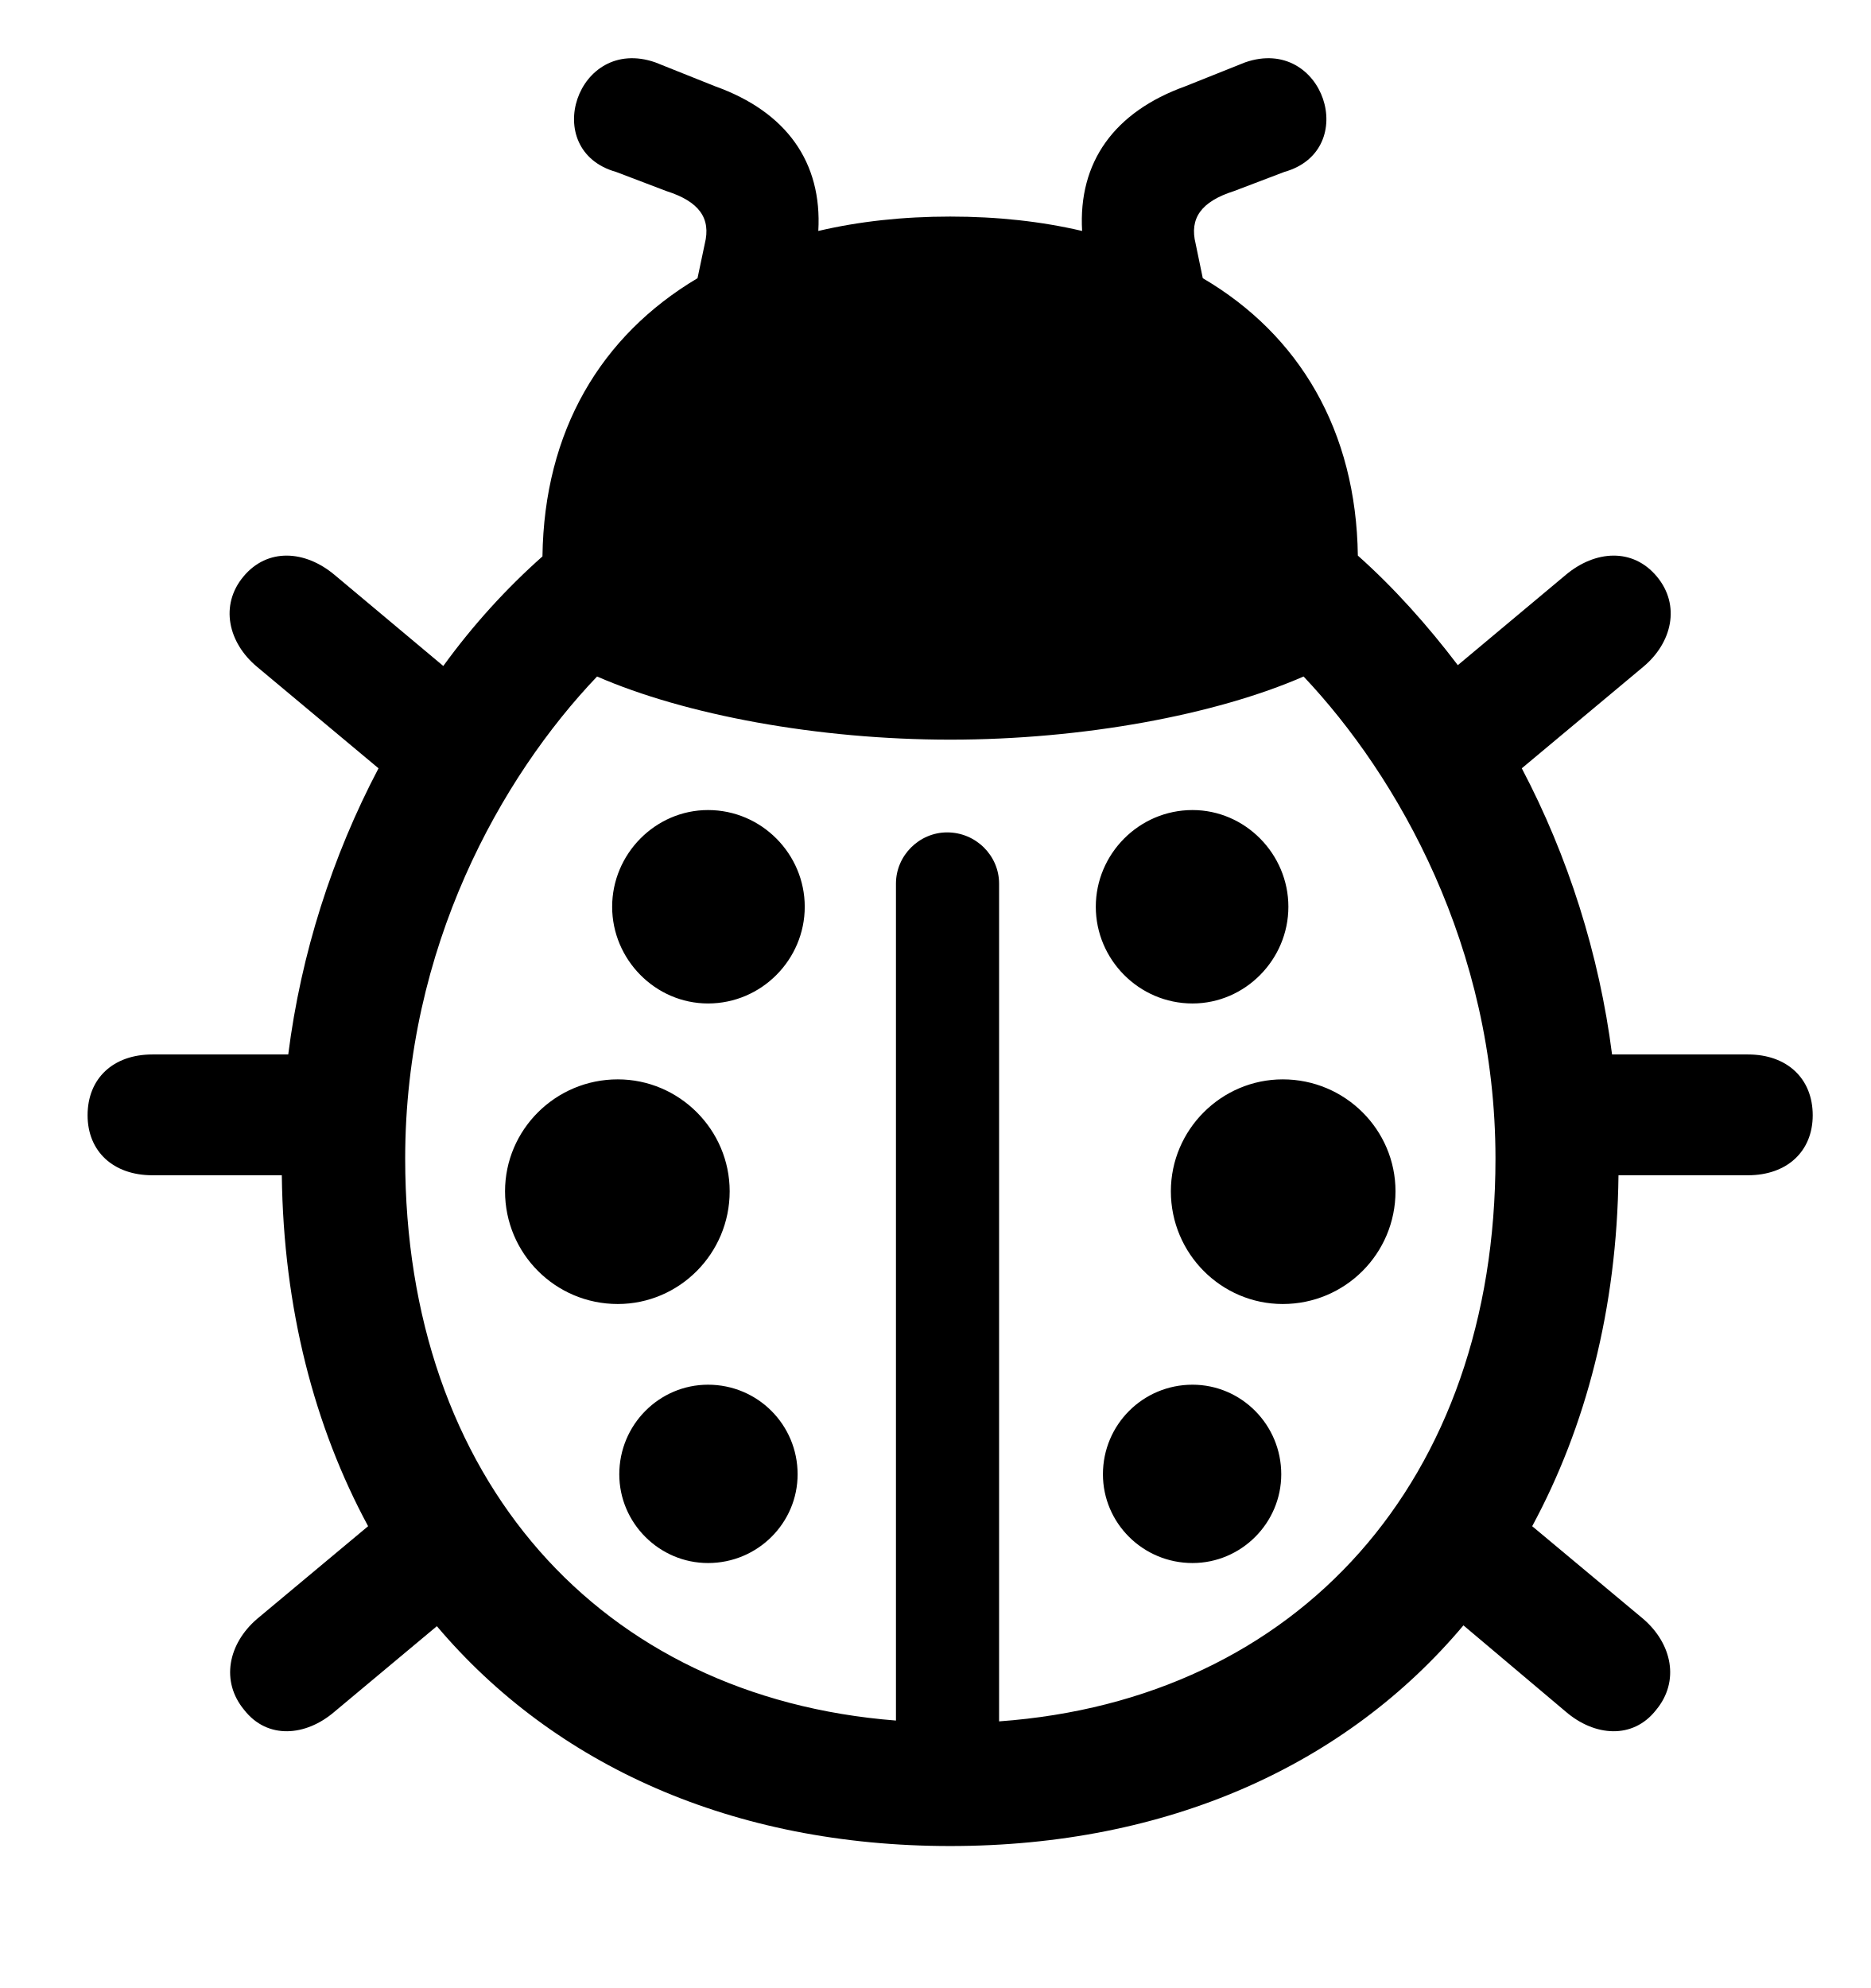
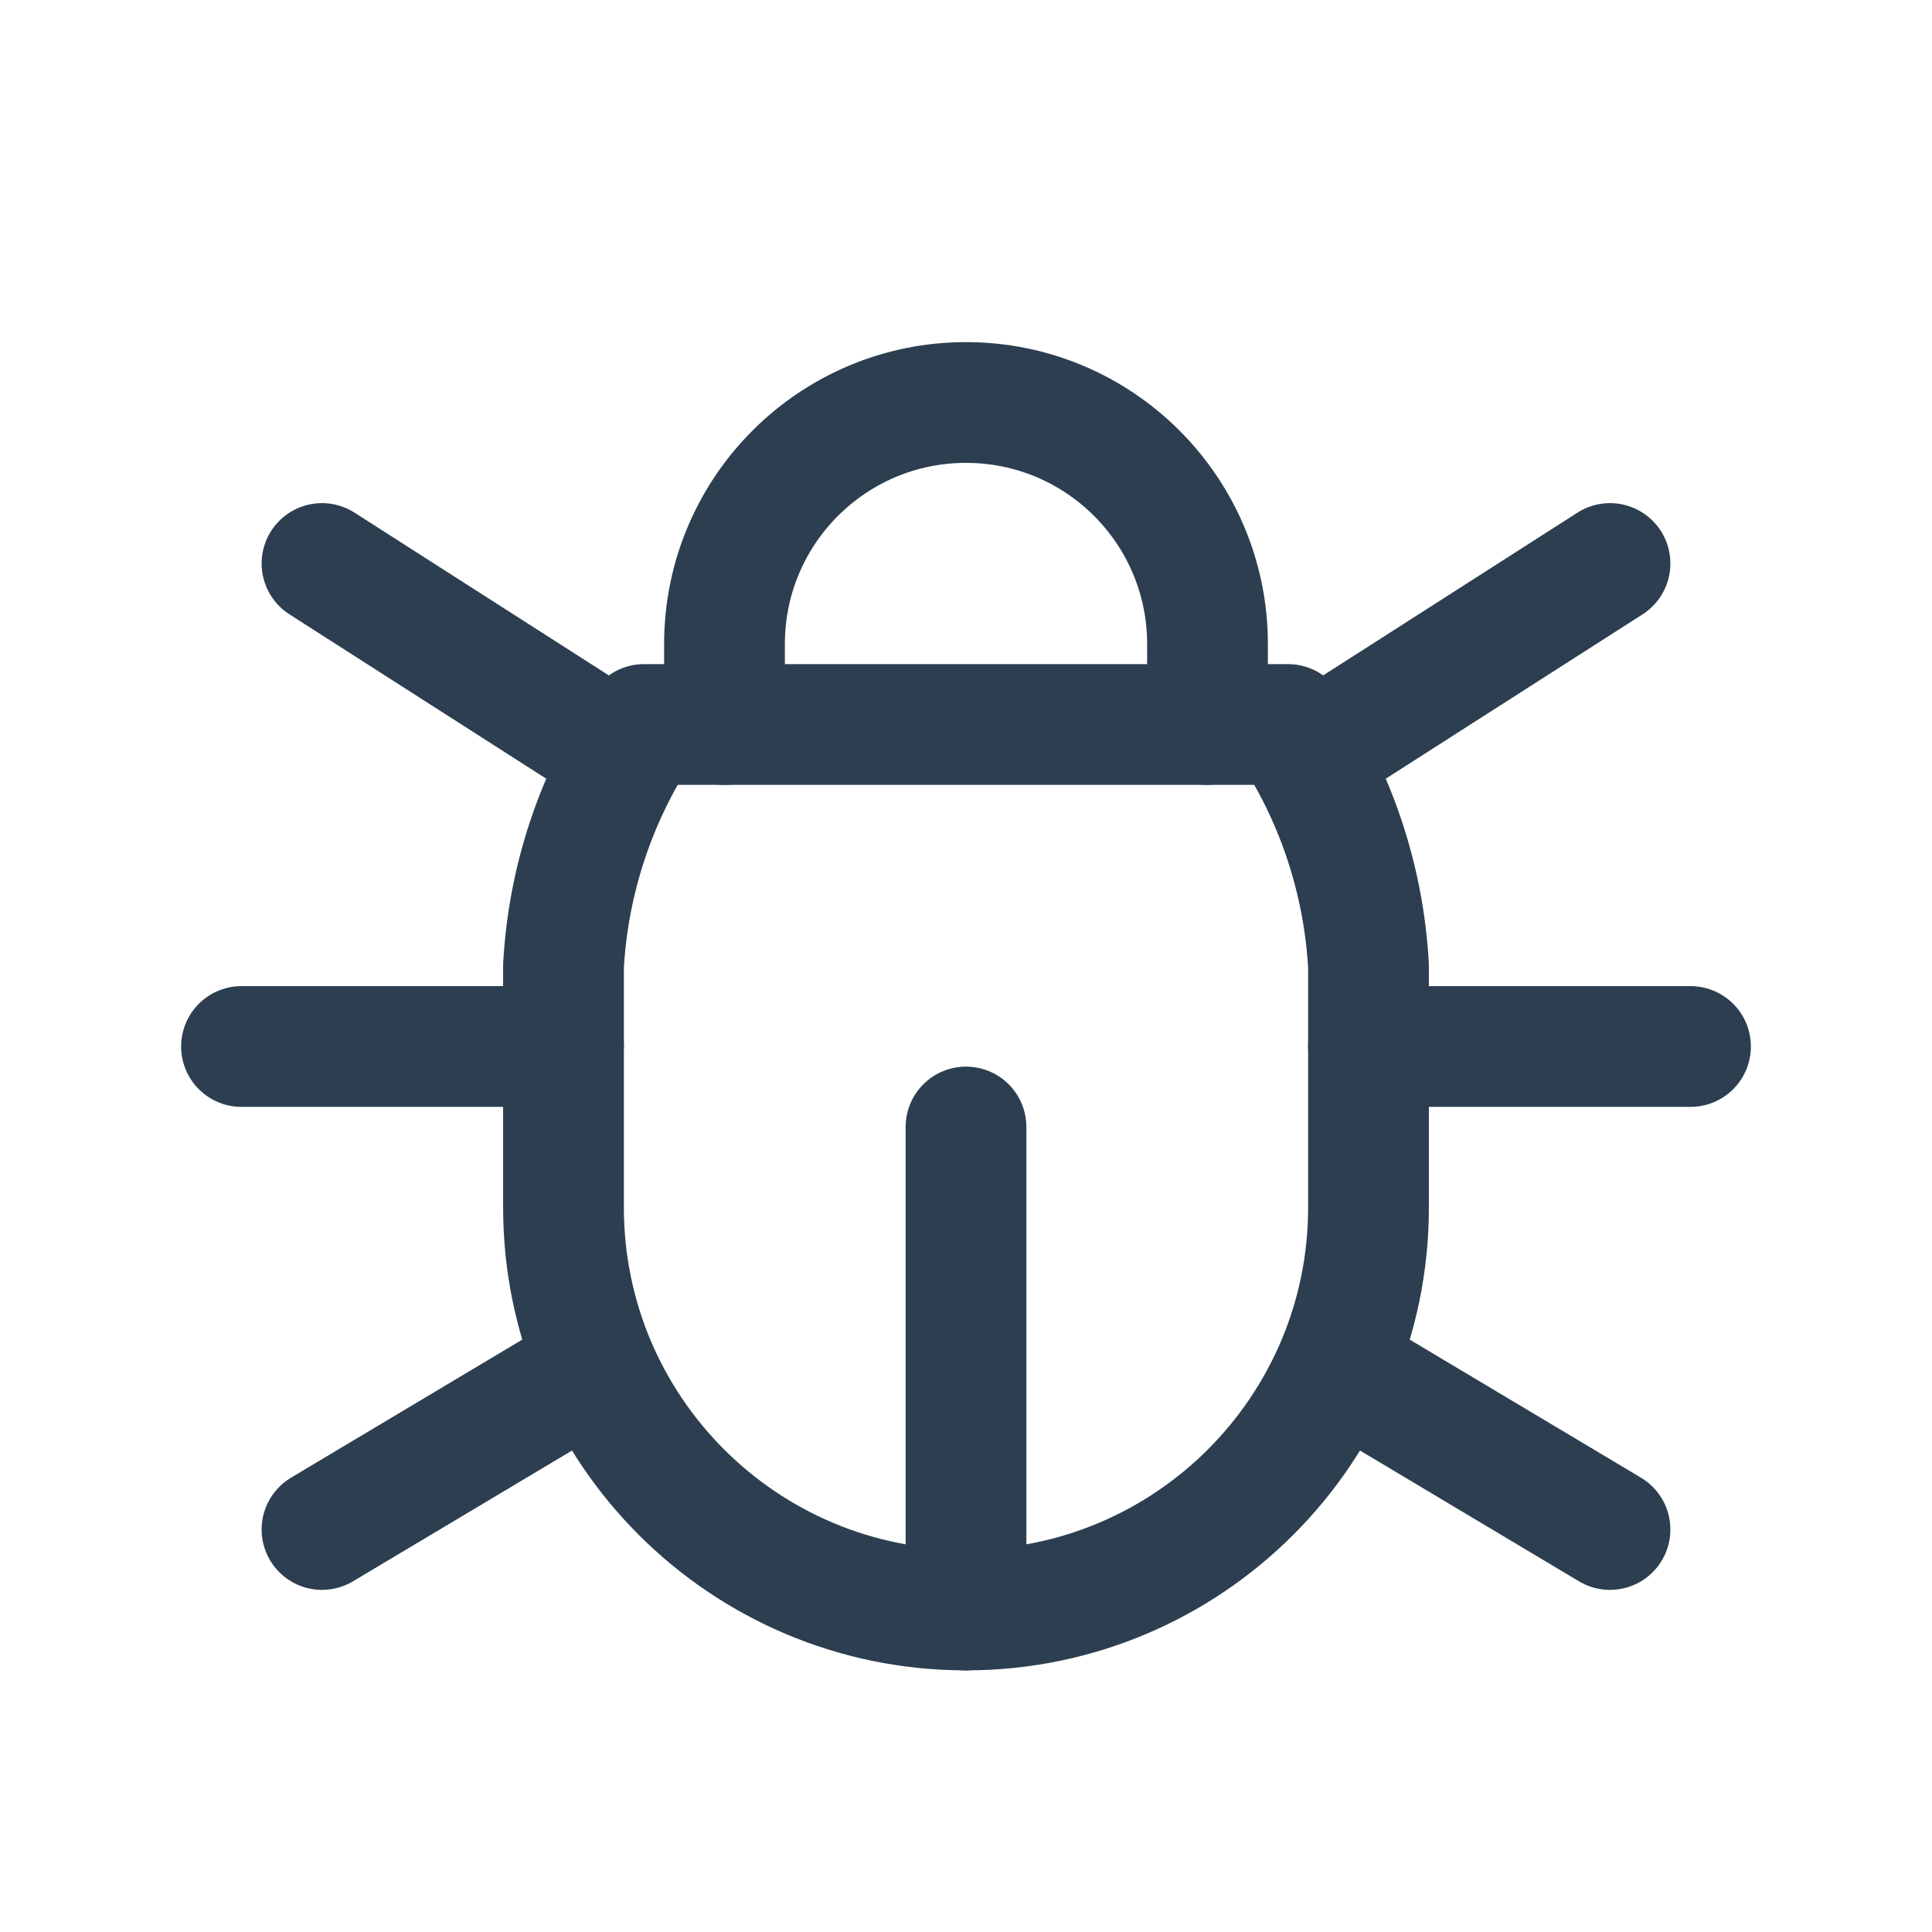
- <svg xmlns="http://www.w3.org/2000/svg" fill="none" viewBox="0 0 16 17">
-   <path d="m8.126 15.786c1.859 0 3.384-.691 4.389-1.887l.875.738c.246.212.574.239.772-.014.205-.246.137-.567-.109-.779l-.95-.793c.458-.848.725-1.859.738-3.001h1.107c.335 0 .554-.205.554-.513 0-.314-.219-.52-.554-.52h-1.162c-.109-.854-.376-1.695-.772-2.447l1.039-.868c.246-.205.321-.526.116-.772-.205-.246-.526-.226-.779-.014l-.923.772c-.26-.342-.547-.663-.855-.937-.014-1.066-.499-1.887-1.326-2.372l-.061-.294c-.055-.219.048-.362.328-.451l.431-.164c.656-.185.335-1.169-.335-.937l-.513.205c-.608.219-.916.649-.882 1.237-.349-.082-.725-.123-1.128-.123s-.779.041-1.128.123c.034-.588-.273-1.019-.882-1.237l-.513-.205c-.67-.232-.991.752-.335.937l.431.164c.28.089.383.232.328.451l-.062.294c-.827.492-1.312 1.306-1.326 2.379-.308.273-.595.588-.848.937l-.93-.779c-.253-.212-.574-.232-.779.014s-.13.567.116.772l1.039.868c-.396.752-.663 1.586-.772 2.447h-1.162c-.335 0-.554.205-.554.52 0 .308.219.513.554.513h1.107c.014 1.142.28 2.153.738 3.001l-.95.793c-.246.212-.314.533-.109.779.198.253.526.226.772.014l.875-.731c1.005 1.189 2.529 1.88 4.389 1.88zm0-9.461c1.135 0 2.27-.212 3.022-.54.807.854 1.641 2.317 1.641 4.122 0 2.748-1.682 4.628-4.245 4.813v-7.164c0-.239-.198-.438-.444-.438-.239 0-.438.198-.438.438v7.157c-2.536-.198-4.197-2.071-4.197-4.806 0-1.805.82-3.261 1.641-4.122.752.328 1.887.54 3.021.54zm-2.071 2.256c.458 0 .827-.376.827-.827s-.369-.827-.827-.827c-.451 0-.82.376-.82.827s.369.827.82.827zm4.143 0c.451 0 .82-.376.82-.827s-.369-.827-.82-.827c-.458 0-.827.376-.827.827s.369.827.827.827zm-4.915 2.57c.526 0 .957-.431.957-.964 0-.526-.431-.957-.957-.957-.533 0-.964.431-.964.957 0 .533.431.964.964.964zm5.687 0c.533 0 .964-.431.964-.964 0-.526-.431-.957-.964-.957-.526 0-.957.431-.957.957 0 .533.431.964.957.964zm-4.915 2.215c.424 0 .766-.342.766-.759 0-.424-.342-.766-.766-.766-.417 0-.759.342-.759.766 0 .417.342.759.759.759zm4.143 0c.417 0 .759-.342.759-.759 0-.424-.342-.766-.759-.766-.424 0-.766.342-.766.766 0 .417.342.759.766.759z" fill="currentColor" />
+ <svg xmlns="http://www.w3.org/2000/svg" class="icon icon-tabler icon-tabler-bug" width="44" height="44" viewBox="0 0 24 24" stroke-width="1.5" stroke="#2c3e50" fill="none" stroke-linecap="round" stroke-linejoin="round">
+   <path stroke="none" d="M0 0h24v24H0z" fill="none" />
+   <path d="M9 9v-1a3 3 0 0 1 6 0v1" />
+   <path d="M8 9h8a6 6 0 0 1 1 3v3a5 5 0 0 1 -10 0v-3a6 6 0 0 1 1 -3" />
+   <line x1="3" y1="13" x2="7" y2="13" />
+   <line x1="17" y1="13" x2="21" y2="13" />
+   <line x1="12" y1="20" x2="12" y2="14" />
+   <line x1="4" y1="19" x2="7.35" y2="17" />
+   <line x1="20" y1="19" x2="16.65" y2="17" />
+   <line x1="4" y1="7" x2="7.75" y2="9.4" />
+   <line x1="20" y1="7" x2="16.25" y2="9.4" />
</svg>
